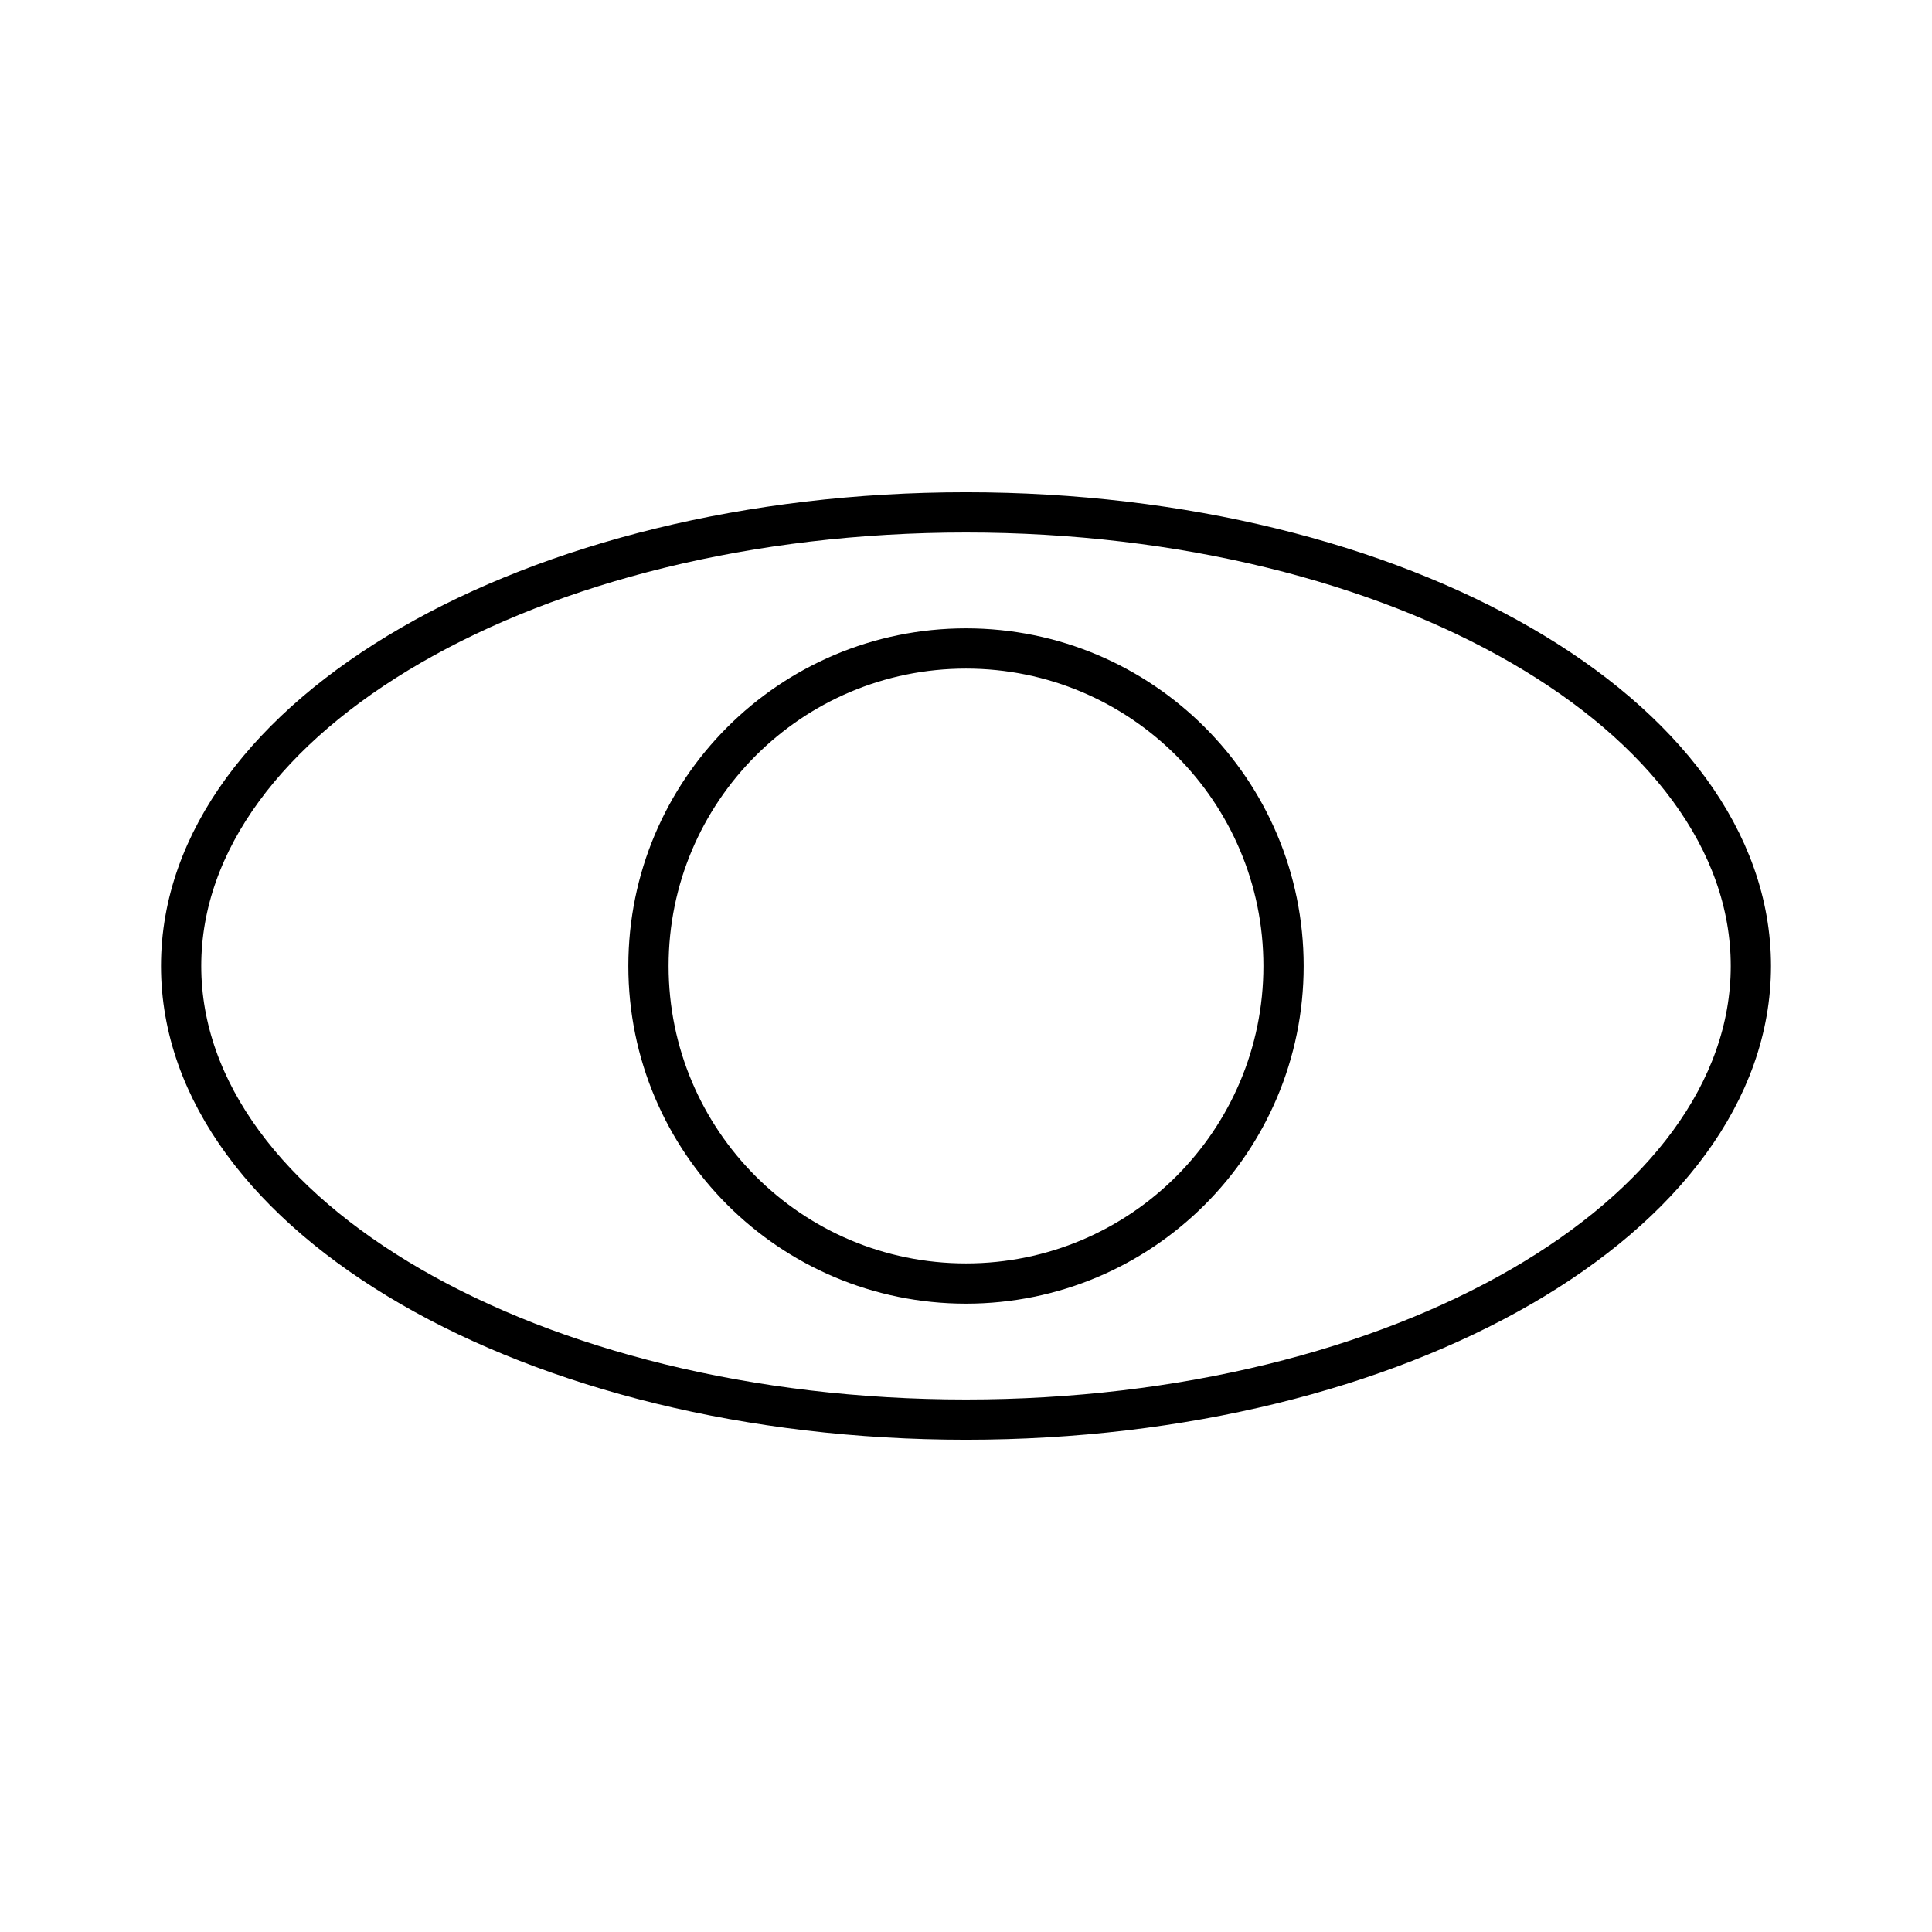
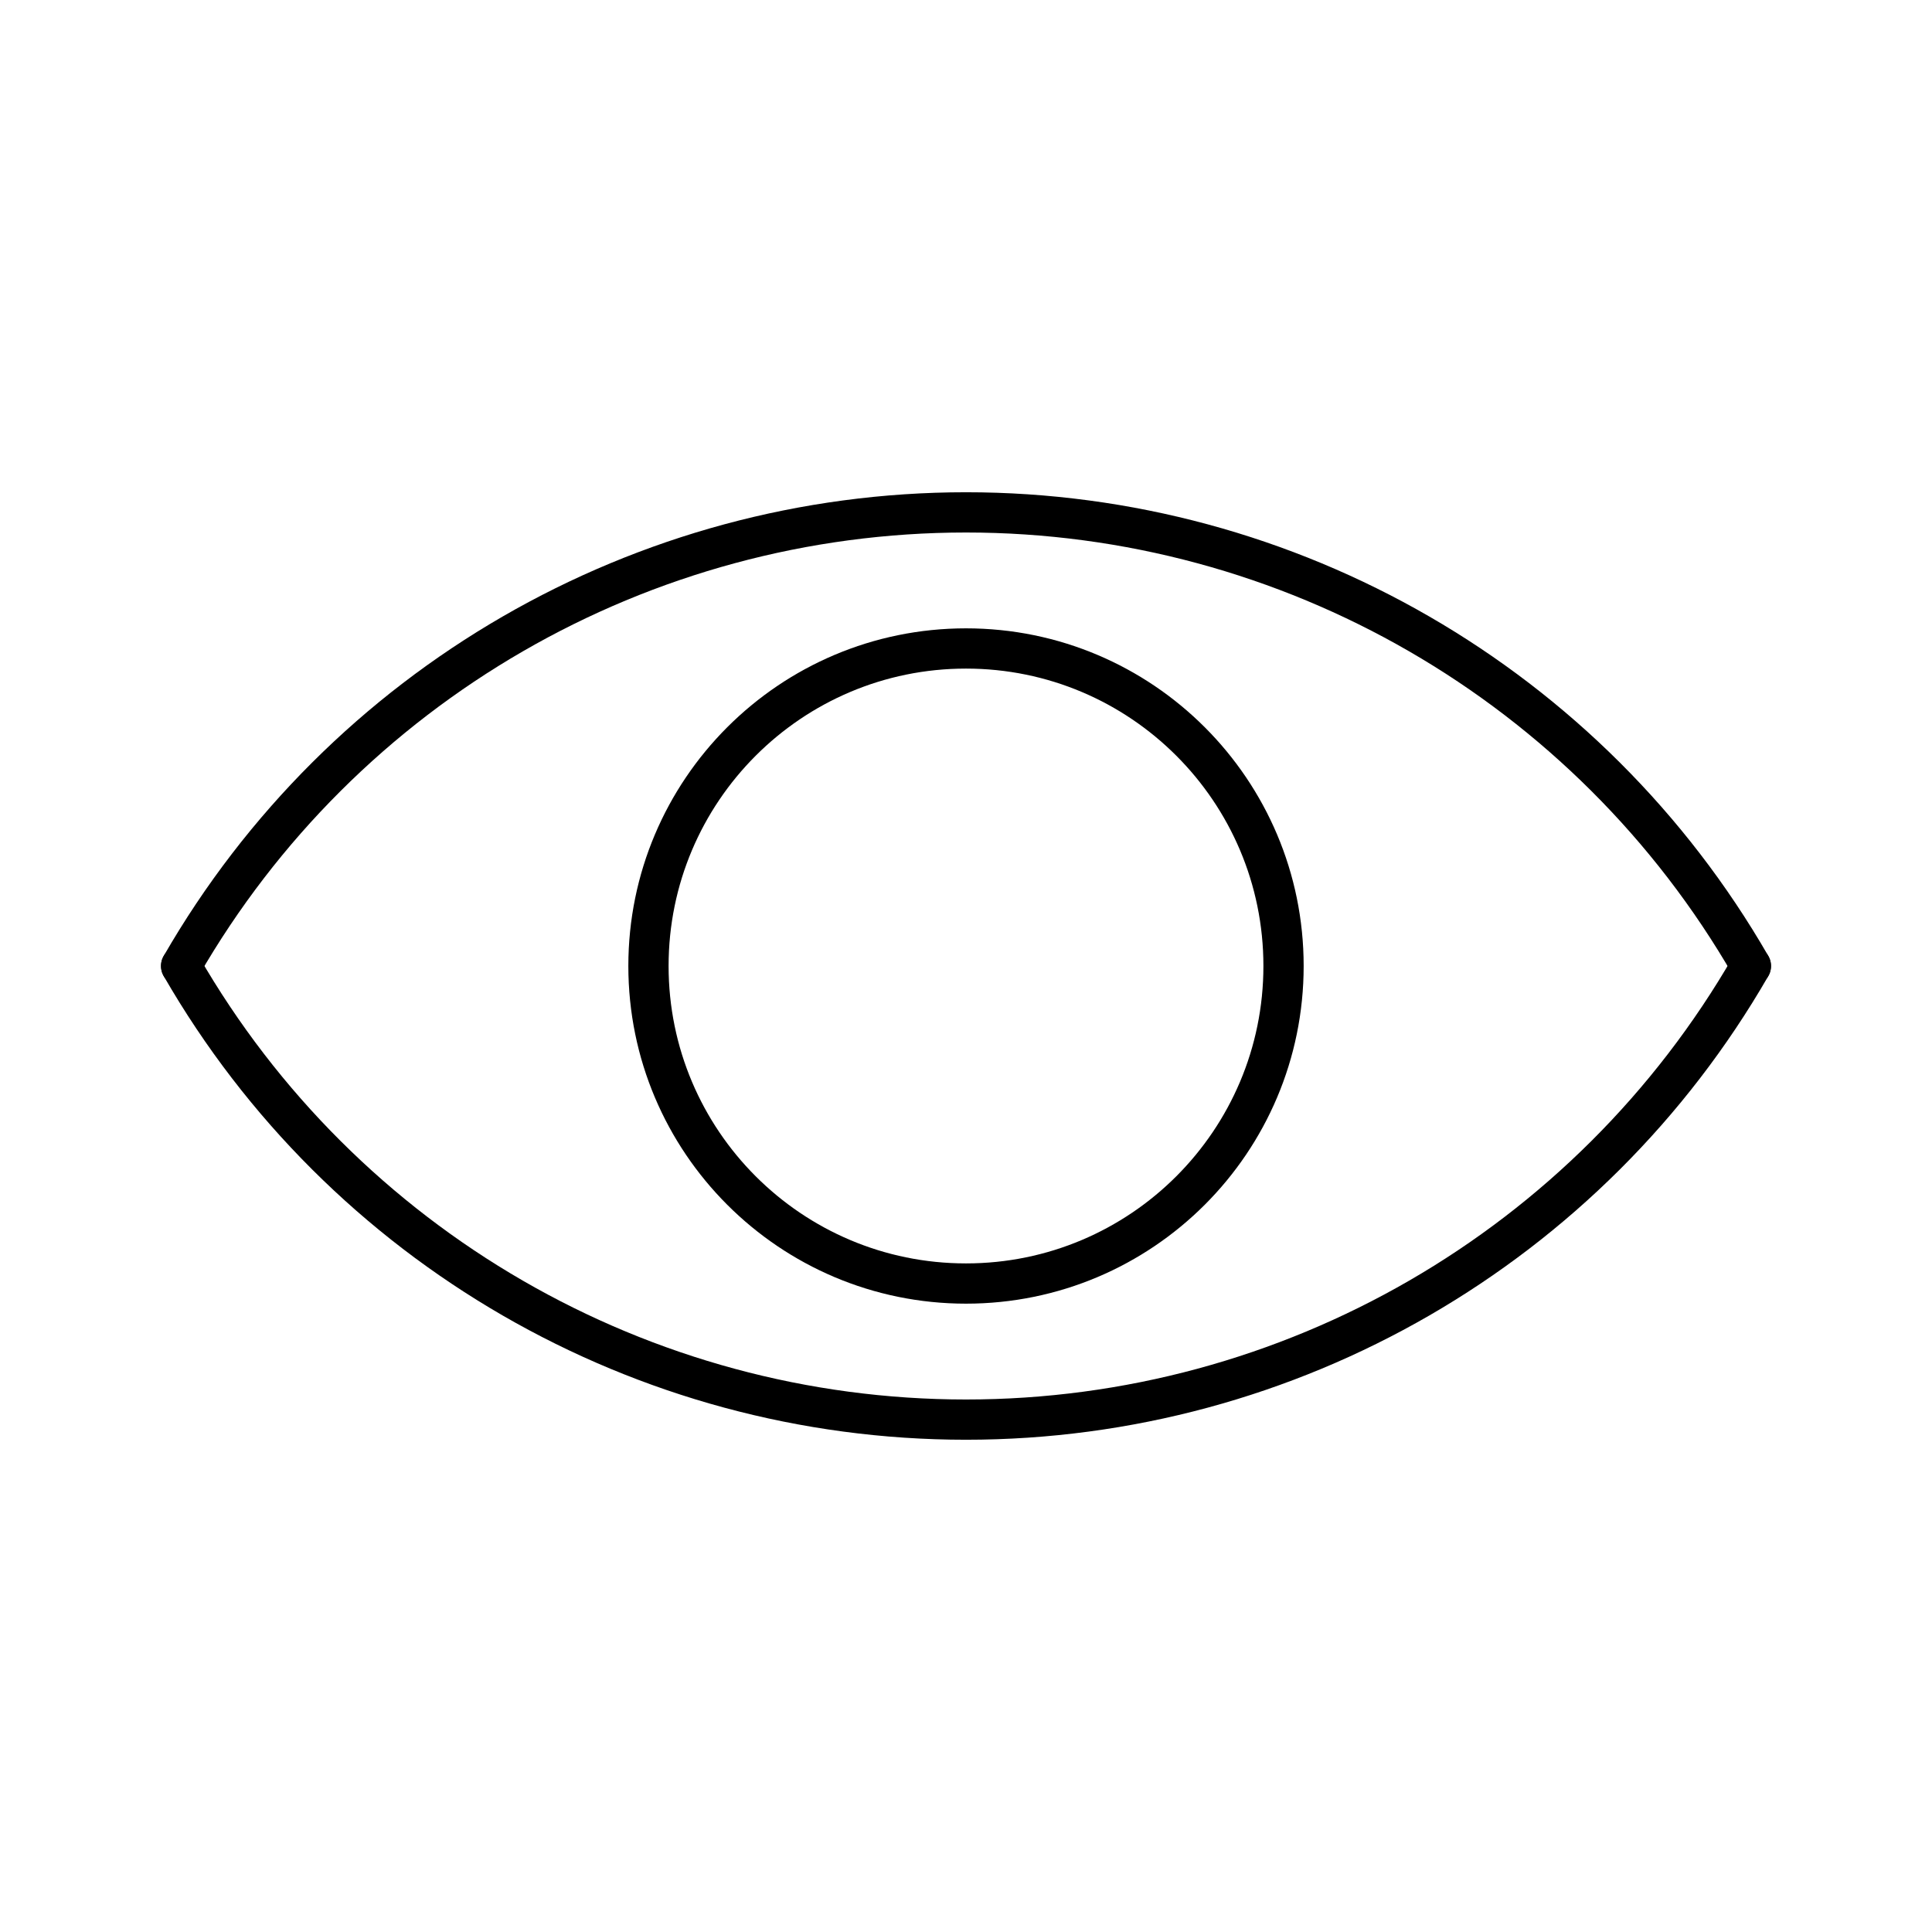
<svg xmlns="http://www.w3.org/2000/svg" viewBox="0 0 48 48">
  <defs>
    <style>.a{fill:none;stroke:#000;stroke-linecap:round;stroke-linejoin:round;}</style>
  </defs>
-   <ellipse class="a" cx="24" cy="24" rx="19.5" ry="11.27" />
+   <path class="a" d="M43.5,24a22.505,22.505,0,0,0-39,0" />
  <circle class="a" cx="24" cy="24" r="7.889" />
+   <path class="a" d="M4.5,24a22.505,22.505,0,0,0,39,0" />
</svg>
